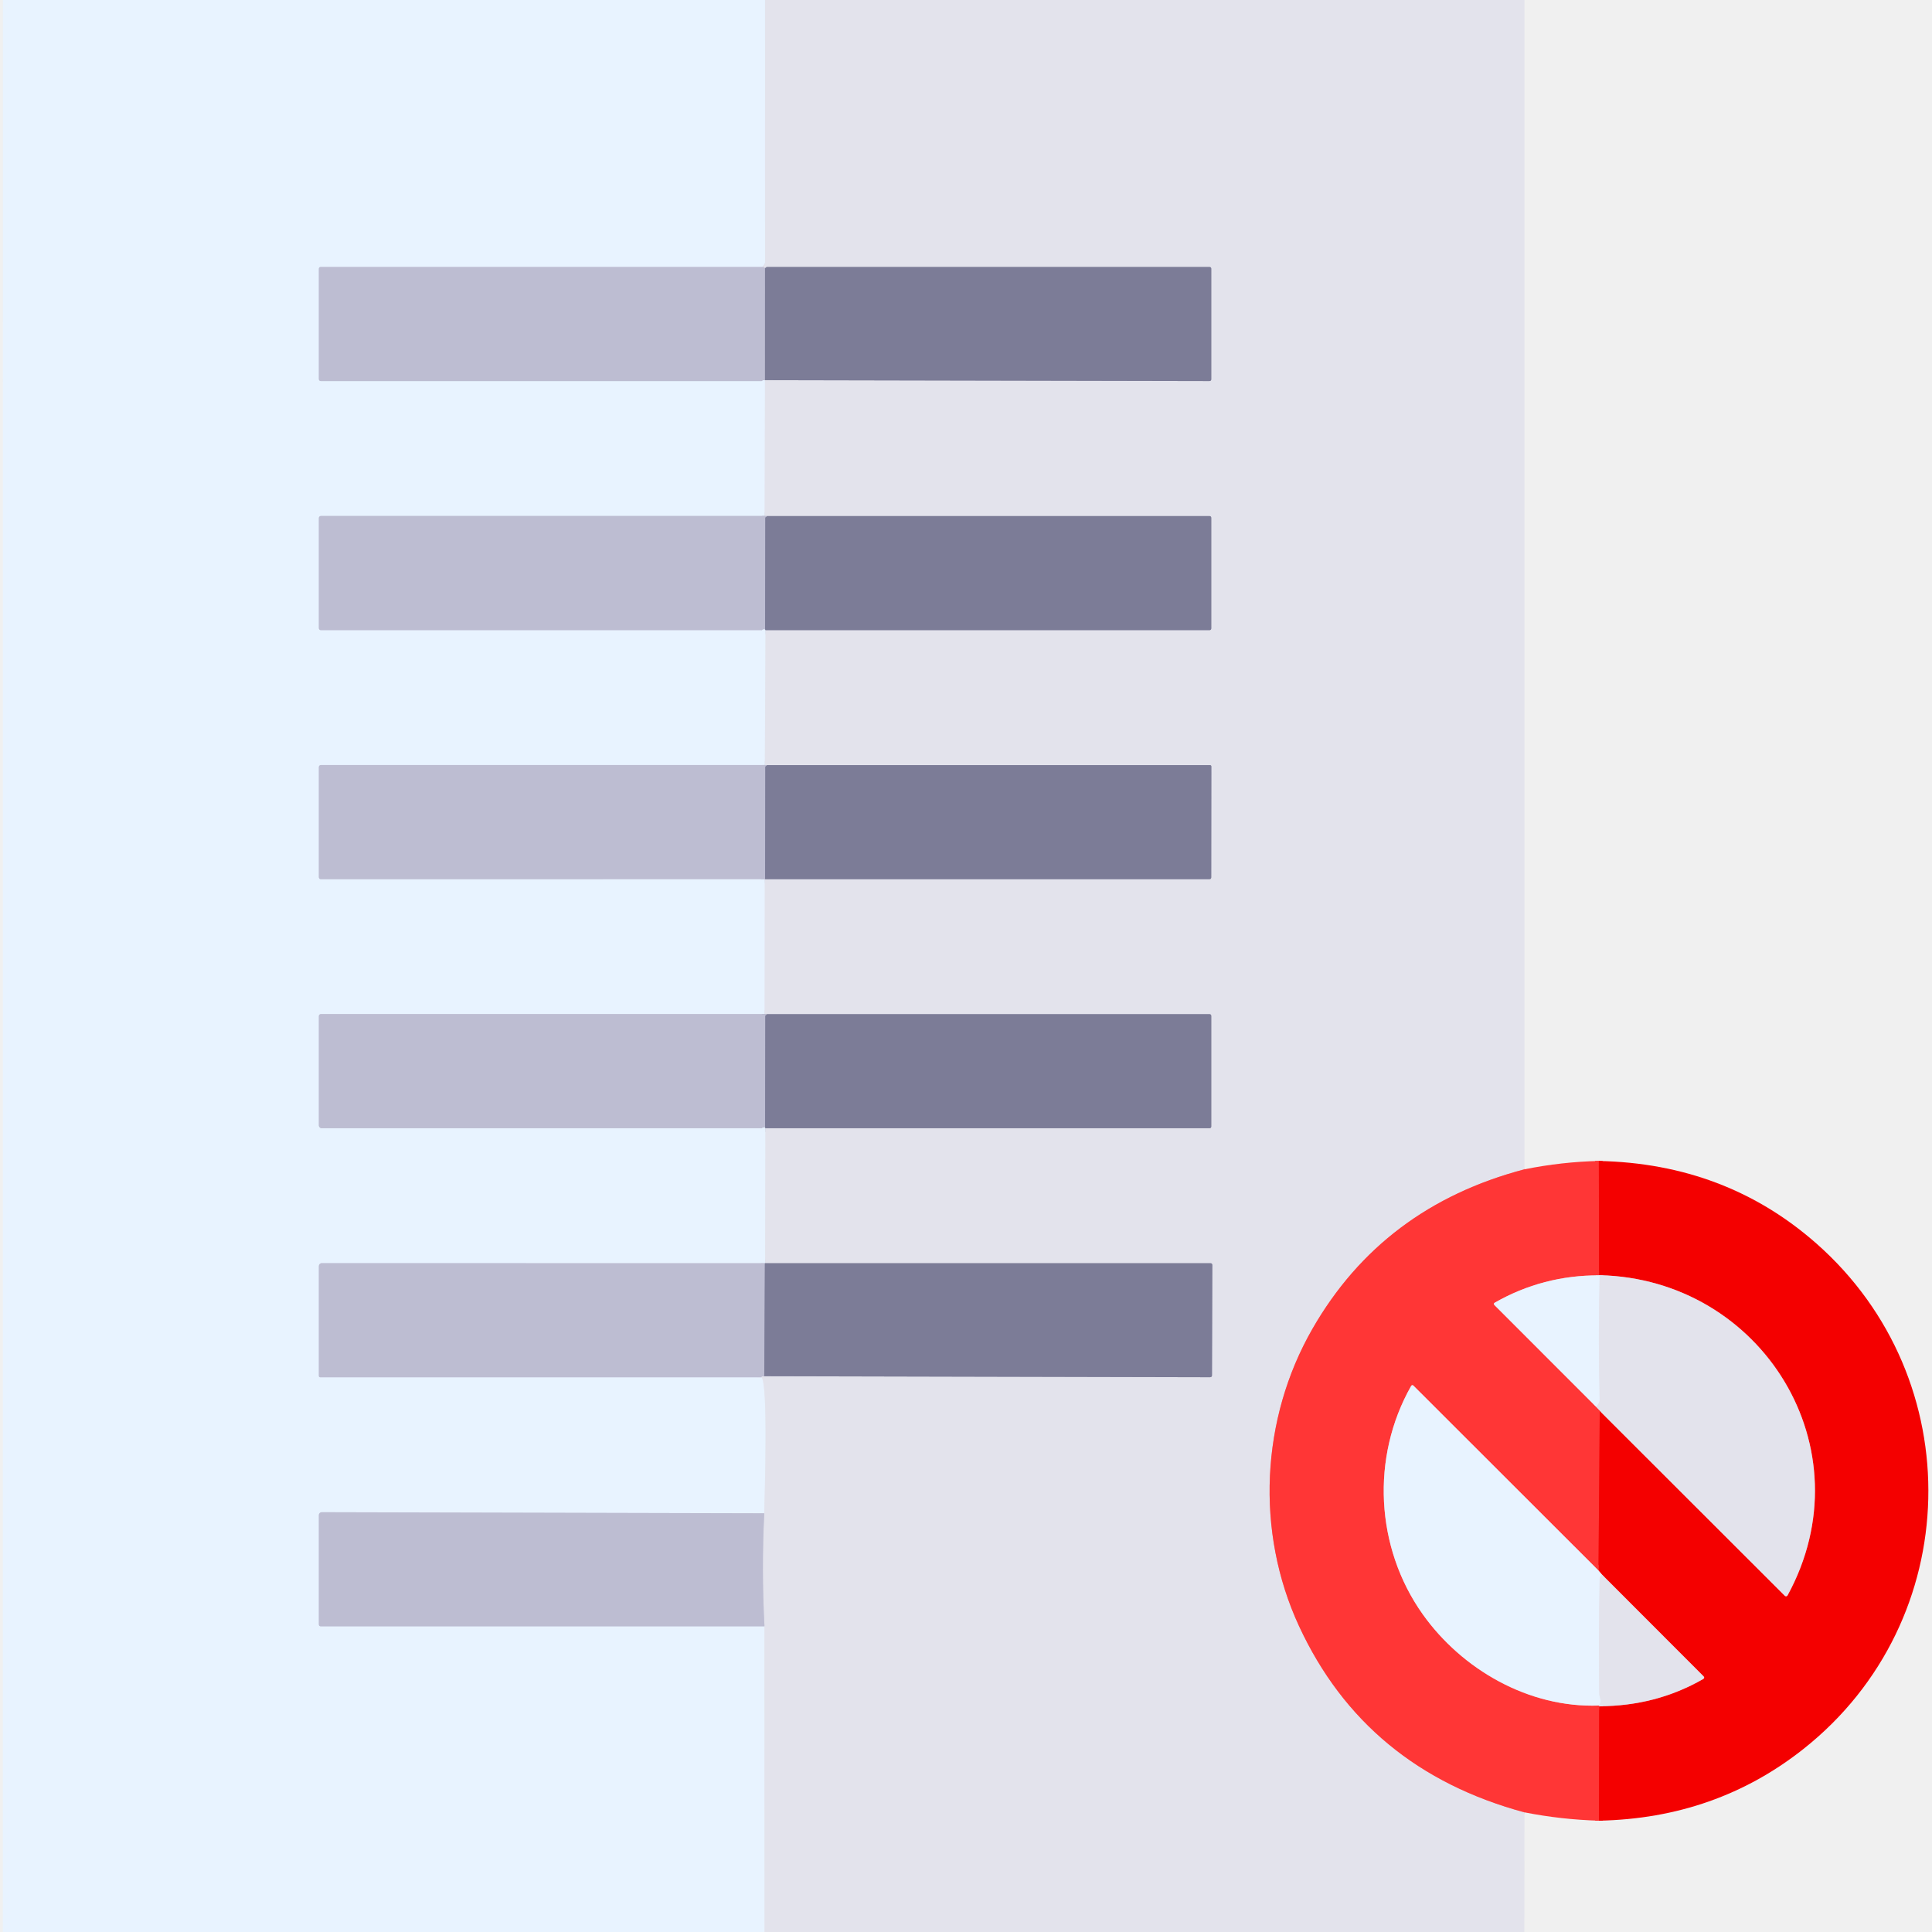
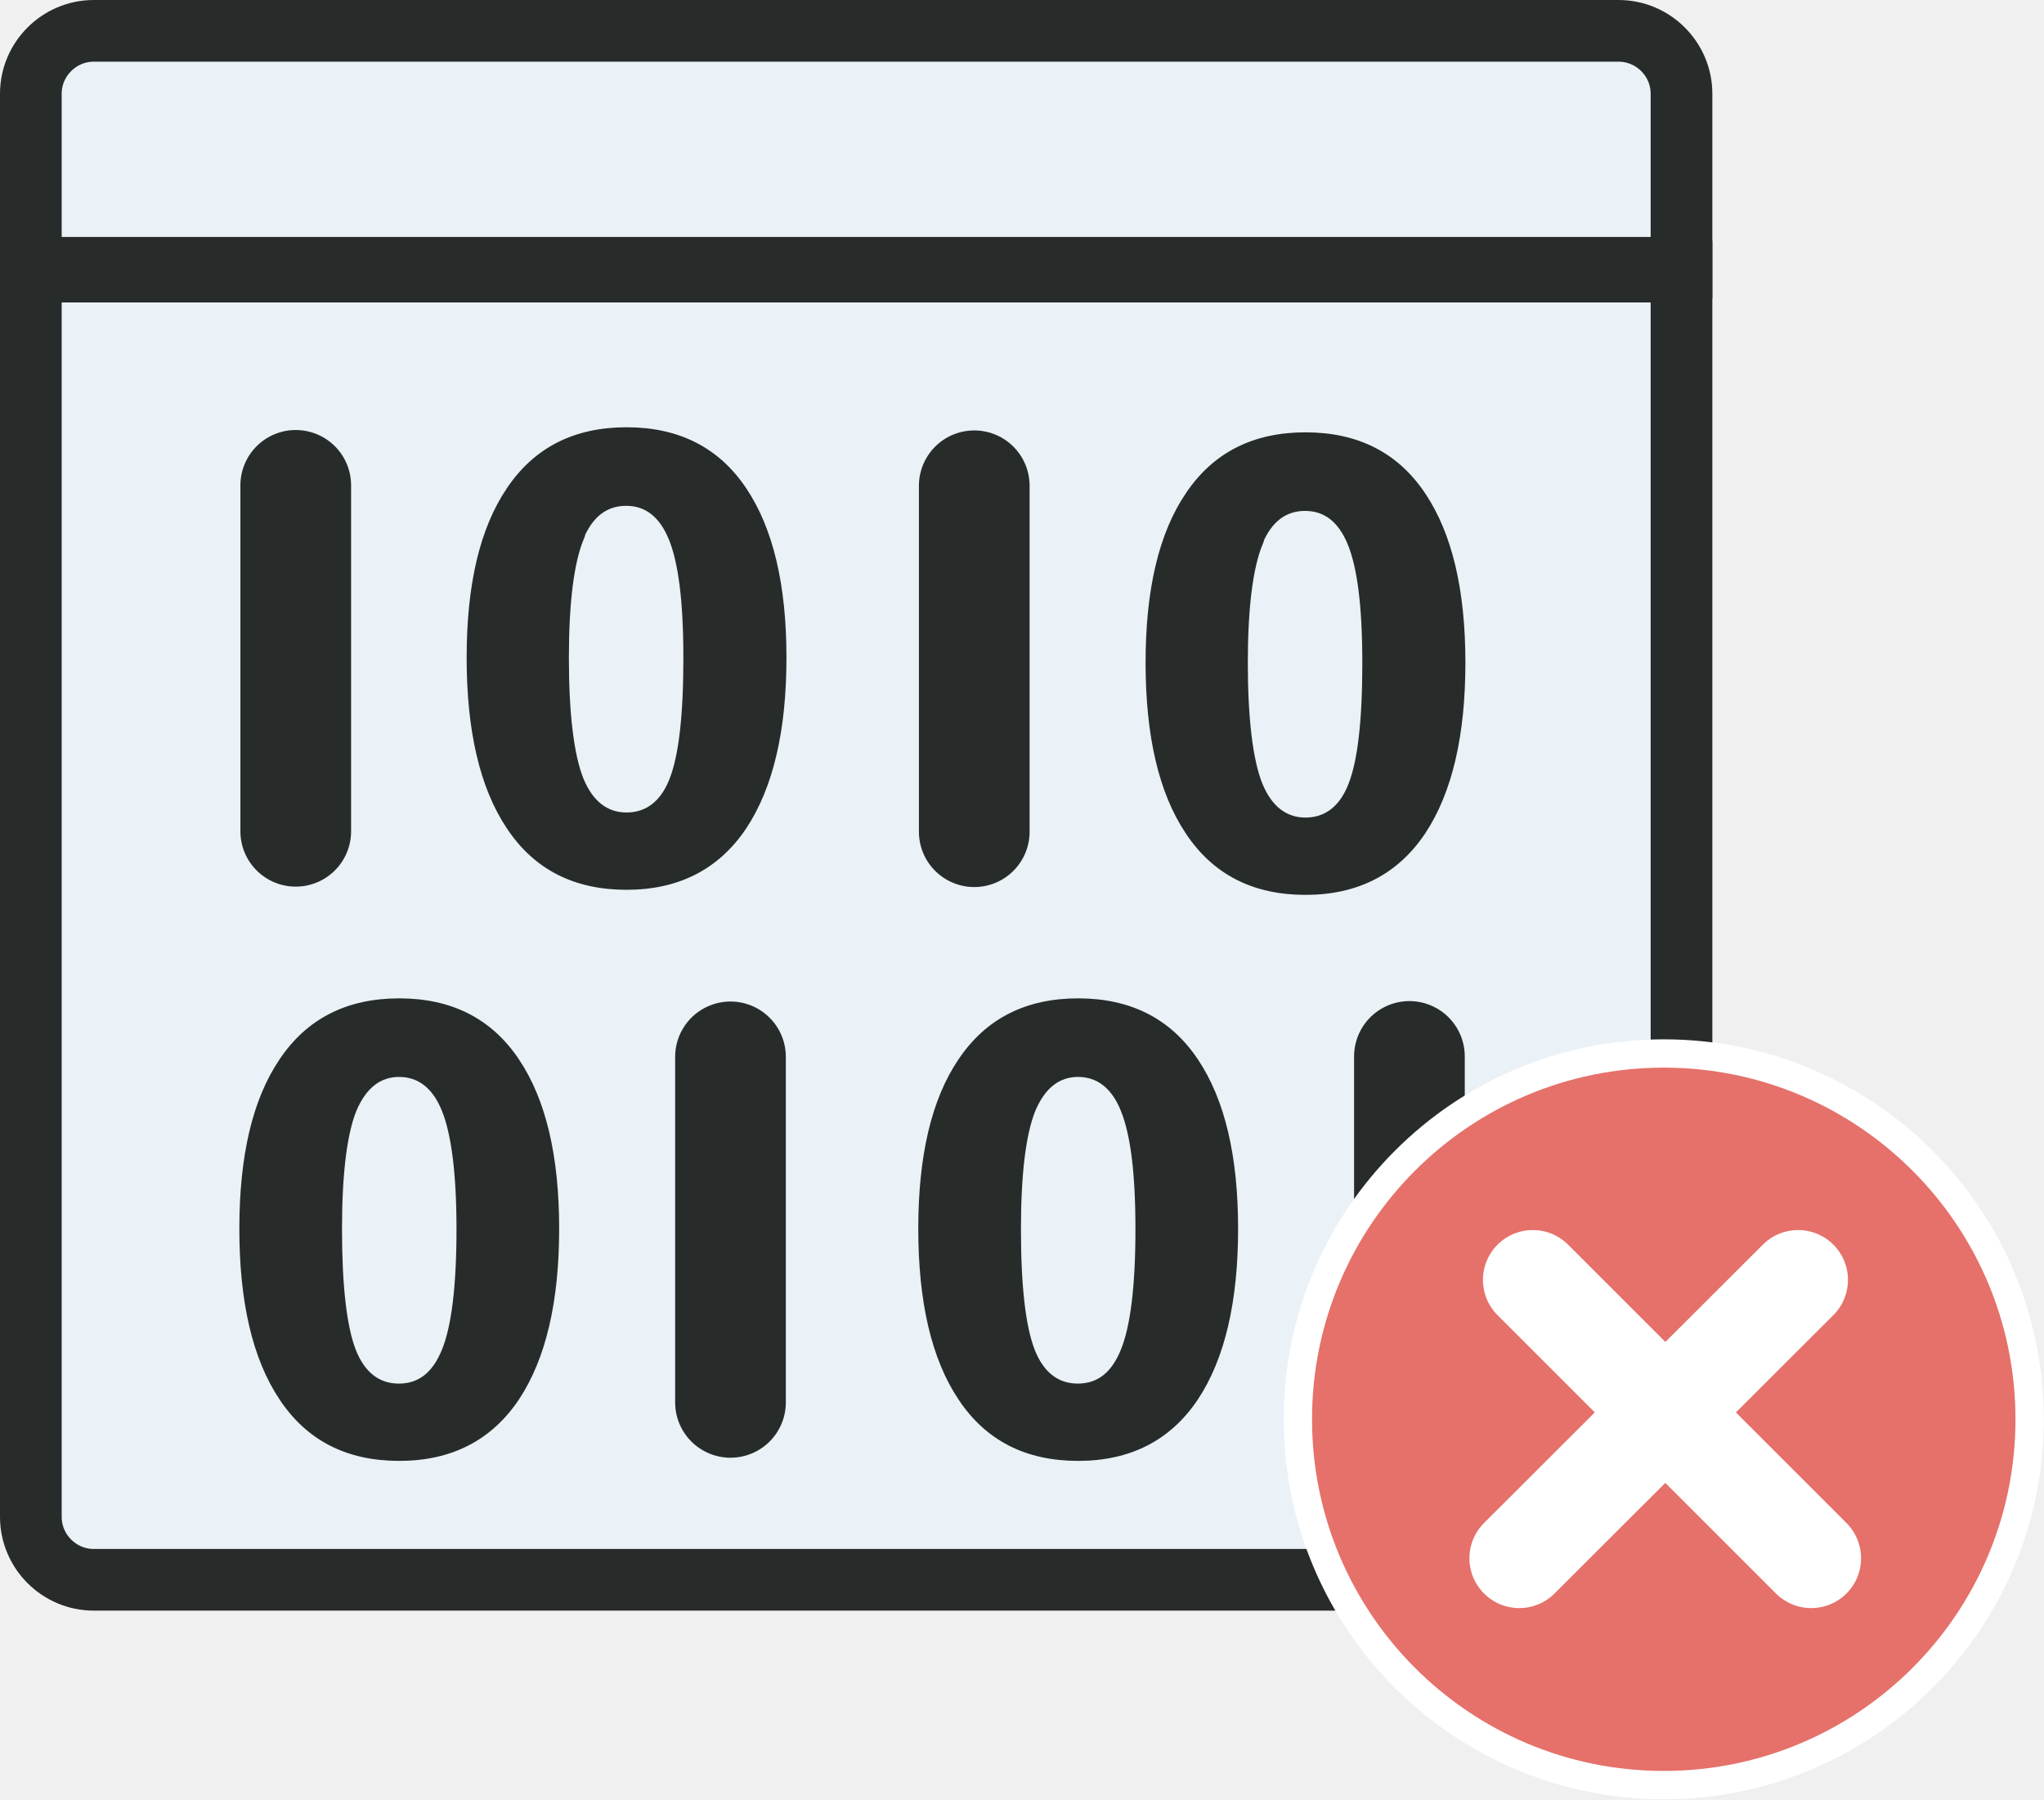
- <svg xmlns="http://www.w3.org/2000/svg" version="1.1" viewBox="0.00 0.00 512.00 512.00">
-   <g stroke-width="2.00" fill="none" stroke-linecap="butt">
-     <path stroke="#e6ebf6" vector-effect="non-scaling-stroke" d="   M 202.74 0.00   Q 202.76 34.75 202.75 69.50   Q 202.75 70.12 202.00 70.75" />
-     <path stroke="#d3d8e9" vector-effect="non-scaling-stroke" d="   M 202.00 70.75   L 85.01 70.75   Q 84.50 70.75 84.50 71.26   L 84.50 100.48   A 0.52 0.52 0.0 0 0 85.02 101.00   Q 143.44 101.00 201.94 101.00   Q 202.10 100.64 202.73 100.75" />
-     <path stroke="#e6ebf6" vector-effect="non-scaling-stroke" d="   M 202.73 100.75   L 202.64 136.74" />
-     <path stroke="#d3d8e9" vector-effect="non-scaling-stroke" d="   M 202.64 136.74   L 85.03 136.74   A 0.53 0.53 0.0 0 0 84.50 137.27   L 84.50 166.48   A 0.52 0.52 0.0 0 0 85.02 167.00   Q 143.44 167.00 201.94 167.00   Q 202.07 166.64 202.76 166.76" />
-     <path stroke="#b2b8cb" vector-effect="non-scaling-stroke" d="   M 202.76 166.76   Q 202.81 167.00 202.87 167.00" />
-     <path stroke="#e6ebf6" vector-effect="non-scaling-stroke" d="   M 202.87 167.00   L 202.69 202.74" />
-     <path stroke="#d3d8e9" vector-effect="non-scaling-stroke" d="   M 202.69 202.74   L 85.03 202.74   A 0.53 0.53 0.0 0 0 84.50 203.27   L 84.50 232.48   A 0.52 0.52 0.0 0 0 85.02 233.00   L 202.76 232.98" />
-     <path stroke="#b2b8cb" vector-effect="non-scaling-stroke" d="   M 202.76 232.98   Q 202.72 232.99 202.68 233.00" />
-     <path stroke="#e6ebf6" vector-effect="non-scaling-stroke" d="   M 202.68 233.00   L 202.64 268.74" />
-     <path stroke="#d3d8e9" vector-effect="non-scaling-stroke" d="   M 202.64 268.74   L 85.03 268.74   A 0.53 0.53 0.0 0 0 84.50 269.27   L 84.50 298.24   A 0.76 0.76 0.0 0 0 85.26 299.00   Q 143.70 299.00 201.94 299.00   Q 202.07 298.64 202.76 298.76" />
-     <path stroke="#b2b8cb" vector-effect="non-scaling-stroke" d="   M 202.76 298.76   L 202.84 299.00" />
-     <path stroke="#e6ebf6" vector-effect="non-scaling-stroke" d="   M 202.84 299.00   L 202.76 334.76" />
-     <path stroke="#b2b8cb" vector-effect="non-scaling-stroke" d="   M 202.76 334.76   Q 202.73 334.76 202.70 334.77" />
-     <path stroke="#d3d8e9" vector-effect="non-scaling-stroke" d="   M 202.70 334.77   L 85.25 334.75   A 0.76 0.75 90.0 0 0 84.50 335.51   L 84.50 364.64   A 0.35 0.35 0.0 0 0 84.85 364.99   L 201.78 364.99" />
-     <path stroke="#e6ebf6" vector-effect="non-scaling-stroke" d="   M 201.78 364.99   C 203.61 366.16 202.63 396.96 202.53 401.04" />
-     <path stroke="#d3d8e9" vector-effect="non-scaling-stroke" d="   M 202.53 401.04   L 85.26 400.75   A 0.76 0.75 -0.0 0 0 84.50 401.50   L 84.50 430.48   Q 84.50 430.99 85.01 430.99   L 202.59 430.99" />
-     <path stroke="#e6ebf6" vector-effect="non-scaling-stroke" d="   M 202.59 430.99   L 202.61 512.00" />
-     <path stroke="#f18d91" vector-effect="non-scaling-stroke" d="   M 404.00 309.88   Q 366.42 319.76 347.82 352.14   C 334.10 376.02 332.67 405.94 344.27 430.96   Q 361.86 468.89 403.99 480.29" />
-     <path stroke="#d0d0df" vector-effect="non-scaling-stroke" d="   M 202.59 430.99   Q 201.79 415.98 202.53 401.04" />
-     <path stroke="#d0d0df" vector-effect="non-scaling-stroke" d="   M 201.78 364.99   Q 201.67 364.70 202.54 364.71" />
-     <path stroke="#b0b0c2" vector-effect="non-scaling-stroke" d="   M 202.54 364.71   L 320.66 364.98   Q 321.19 364.98 321.19 364.45   L 321.28 335.29   Q 321.28 334.76 320.76 334.76   L 202.76 334.76" />
-     <path stroke="#b0b0c2" vector-effect="non-scaling-stroke" d="   M 202.84 299.00   L 320.49 299.00   Q 321.00 299.00 321.00 298.49   L 321.00 269.27   Q 321.00 268.76 320.49 268.76   L 203.25 268.76" />
-     <path stroke="#d0d0df" vector-effect="non-scaling-stroke" d="   M 203.25 268.76   L 202.64 268.74" />
-     <path stroke="#b0b0c2" vector-effect="non-scaling-stroke" d="   M 202.68 233.00   L 320.49 232.99   Q 320.99 232.99 320.99 232.50   L 321.02 203.16   Q 321.02 202.76 320.62 202.76   L 203.25 202.76" />
-     <path stroke="#d0d0df" vector-effect="non-scaling-stroke" d="   M 203.25 202.76   L 202.69 202.74" />
-     <path stroke="#b0b0c2" vector-effect="non-scaling-stroke" d="   M 202.87 167.00   L 320.49 167.00   Q 321.00 167.00 321.00 166.49   L 321.00 137.27   Q 321.00 136.76 320.49 136.76   L 203.25 136.76" />
-     <path stroke="#d0d0df" vector-effect="non-scaling-stroke" d="   M 203.25 136.76   L 202.64 136.74" />
-     <path stroke="#b0b0c2" vector-effect="non-scaling-stroke" d="   M 202.73 100.75   L 320.49 100.99   Q 321.00 100.99 321.00 100.48   L 321.00 71.25   Q 321.00 70.75 320.50 70.75   L 203.26 70.75   Q 203.10 70.75 203.00 70.88   Q 202.90 71.01 202.74 71.05" />
-     <path stroke="#d0d0df" vector-effect="non-scaling-stroke" d="   M 202.74 71.05   Q 202.34 70.68 202.00 70.75" />
-     <path stroke="#9d9db5" vector-effect="non-scaling-stroke" d="   M 202.74 71.05   L 202.73 100.75" />
-     <path stroke="#9d9db5" vector-effect="non-scaling-stroke" d="   M 203.25 136.76   Q 203.23 136.93 203.04 137.01   Q 202.81 137.10 202.81 137.35   L 202.76 166.76" />
-     <path stroke="#9d9db5" vector-effect="non-scaling-stroke" d="   M 203.25 202.76   Q 203.23 202.93 203.04 203.01   Q 202.81 203.10 202.81 203.36   L 202.76 232.98" />
-     <path stroke="#9d9db5" vector-effect="non-scaling-stroke" d="   M 203.25 268.76   Q 203.23 268.93 203.04 269.01   Q 202.81 269.10 202.81 269.35   L 202.76 298.76" />
-     <path stroke="#fa1b1b" vector-effect="non-scaling-stroke" d="   M 423.71 307.67   L 423.77 337.98" />
-     <path stroke="#f4959b" vector-effect="non-scaling-stroke" d="   M 423.77 337.98   Q 408.89 337.94 396.16 345.20   Q 395.66 345.48 396.07 345.89   L 422.97 372.80" />
-     <path stroke="#f18d91" vector-effect="non-scaling-stroke" d="   M 422.97 372.80   Q 425.21 375.11 423.95 373.91" />
-     <path stroke="#fa1b1b" vector-effect="non-scaling-stroke" d="   M 423.95 373.91   L 423.62 416.20" />
-     <path stroke="#f4959b" vector-effect="non-scaling-stroke" d="   M 423.62 416.20   L 374.62 367.25   Q 374.22 366.85 373.94 367.34   C 363.26 386.20 364.49 410.12 377.01 427.76   C 387.42 442.43 405.15 452.66 423.70 451.99" />
-     <path stroke="#f18d91" vector-effect="non-scaling-stroke" d="   M 423.70 451.99   Q 424.26 452.48 423.80 452.17" />
-     <path stroke="#fa1b1b" vector-effect="non-scaling-stroke" d="   M 423.80 452.17   L 423.75 482.50" />
-     <path stroke="#ec7276" vector-effect="non-scaling-stroke" d="   M 423.80 452.17   Q 438.86 452.13 451.32 444.98   Q 451.88 444.66 451.43 444.21   L 424.53 417.27" />
-     <path stroke="#ee7a80" vector-effect="non-scaling-stroke" d="   M 424.53 417.27   Q 423.30 415.84 423.62 416.20" />
-     <path stroke="#ec7276" vector-effect="non-scaling-stroke" d="   M 423.95 373.91   L 473.00 422.91   A 0.46 0.46 0.0 0 0 473.72 422.80   C 494.98 383.88 466.94 338.94 423.92 337.94" />
-     <path stroke="#ee7a80" vector-effect="non-scaling-stroke" d="   M 423.92 337.94   Q 423.85 337.96 423.77 337.98" />
-     <path stroke="#9d9db5" vector-effect="non-scaling-stroke" d="   M 202.70 334.77   L 202.54 364.71" />
-     <path stroke="#e6ebf6" vector-effect="non-scaling-stroke" d="   M 423.92 337.94   Q 423.51 354.53 423.92 370.88   C 423.95 371.70 423.48 372.24 422.97 372.80" />
-     <path stroke="#e6ebf6" vector-effect="non-scaling-stroke" d="   M 424.53 417.27   L 424.22 417.67   A 1.36 1.35 -25.1 0 0 423.92 418.49   Q 423.60 433.62 423.81 448.76   C 423.82 449.81 424.67 450.92 423.70 451.99" />
+ <svg xmlns="http://www.w3.org/2000/svg" id="_Слой_2" data-name="Слой 2" viewBox="0 0 48.38 42.6">
+   <defs>
+     <style>
+       .cls-1 {
+         fill: #272c2a;
+         stroke-width: .15px;
+       }
+ 
+       .cls-1, .cls-2, .cls-3 {
+         stroke: #272c2a;
+       }
+ 
+       .cls-1, .cls-3, .cls-4 {
+         stroke-miterlimit: 10;
+       }
+ 
+       .cls-2 {
+         stroke-width: 2.62px;
+       }
+ 
+       .cls-2, .cls-5 {
+         fill: none;
+         stroke-linecap: round;
+         stroke-linejoin: round;
+       }
+ 
+       .cls-3 {
+         fill: #eaf1f7;
+         stroke-width: 1.46px;
+       }
+ 
+       .cls-5 {
+         stroke-width: 2.36px;
+       }
+ 
+       .cls-5, .cls-4 {
+         stroke: #fff;
+       }
+ 
+       .cls-4 {
+         fill: #e5716a;
+         stroke-width: .67px;
+       }
+     </style>
+   </defs>
+   <g id="_Слой_25" data-name="Слой 25">
+     <path class="cls-3" d="m.74,6.43h39.06v29.48c0,.82-.67,1.49-1.49,1.49H2.22c-.82,0-1.49-.67-1.49-1.49V6.43h0Z" />
+     <g>
+       <g>
+         <line class="cls-2" x1="7" y1="11.49" x2="7" y2="19.68" />
+         <path class="cls-1" d="m17.6,11.6c.63.94.94,2.26.94,3.97s-.31,3.05-.94,4c-.63.94-1.55,1.42-2.77,1.42s-2.14-.47-2.77-1.42c-.63-.94-.94-2.28-.94-4s.31-3.04.94-3.97c.63-.94,1.55-1.41,2.77-1.41s2.14.47,2.77,1.41Zm-3.86,1.15c-.23.57-.35,1.51-.35,2.83s.12,2.31.35,2.88c.23.56.6.85,1.09.85s.87-.28,1.09-.85c.22-.56.33-1.52.33-2.88s-.12-2.28-.35-2.84c-.23-.56-.59-.84-1.08-.84s-.86.28-1.09.85Z" />
+         <line class="cls-2" x1="23.06" y1="11.5" x2="23.06" y2="19.69" />
+         <path class="cls-1" d="m33.67,11.72c.63.94.94,2.26.94,3.97s-.31,3.05-.94,4c-.63.94-1.55,1.42-2.77,1.42s-2.14-.47-2.77-1.42c-.63-.94-.94-2.28-.94-4s.31-3.04.94-3.97c.63-.94,1.55-1.41,2.77-1.41s2.14.47,2.77,1.41Zm-3.86,1.15c-.23.57-.35,1.51-.35,2.83s.12,2.31.35,2.88c.23.56.6.85,1.09.85s.87-.28,1.09-.85c.22-.56.33-1.52.33-2.88s-.12-2.28-.35-2.84c-.23-.56-.59-.84-1.08-.84s-.86.28-1.09.85Z" />
+       </g>
+       <g>
+         <line class="cls-2" x1="33.36" y1="25.01" x2="33.36" y2="33.2" />
+         <path class="cls-1" d="m25.52,23.71c1.22,0,2.14.47,2.77,1.41.63.94.94,2.26.94,3.97s-.31,3.05-.94,4c-.63.94-1.55,1.42-2.77,1.42s-2.14-.47-2.77-1.42c-.63-.94-.94-2.28-.94-4s.31-3.04.94-3.97c.63-.94,1.55-1.41,2.77-1.41Zm0,1.71c-.48,0-.84.28-1.08.84-.23.56-.35,1.51-.35,2.84,0,1.35.11,2.31.33,2.88.22.56.59.85,1.09.85s.86-.28,1.09-.85c.23-.56.35-1.52.35-2.88s-.12-2.26-.35-2.83c-.23-.57-.6-.85-1.09-.85Z" />
+         <line class="cls-2" x1="17.29" y1="25.02" x2="17.29" y2="33.2" />
+         <path class="cls-1" d="m9.45,23.71c1.22,0,2.14.47,2.77,1.41.63.94.94,2.26.94,3.97s-.31,3.05-.94,4c-.63.94-1.55,1.42-2.77,1.42s-2.14-.47-2.77-1.42c-.63-.94-.94-2.28-.94-4s.31-3.04.94-3.97c.63-.94,1.55-1.41,2.77-1.41Zm0,1.71c-.48,0-.84.28-1.08.84-.23.56-.35,1.51-.35,2.84s.11,2.31.33,2.88c.22.56.59.85,1.09.85s.86-.28,1.09-.85c.23-.56.35-1.52.35-2.88,0-1.31-.12-2.26-.35-2.83-.23-.57-.6-.85-1.09-.85Z" />
+       </g>
+     </g>
+     <path class="cls-3" d="m2.22.73h36.09c.82,0,1.49.67,1.49,1.49v4.12H.73V2.22c0-.82.67-1.49,1.49-1.49Z" />
+     <g>
+       <circle class="cls-4" cx="39.38" cy="33.6" r="8.66" />
+       <g>
+         <line class="cls-5" x1="36.28" y1="30.3" x2="42.87" y2="36.89" />
+         <line class="cls-5" x1="42.56" y1="30.3" x2="35.96" y2="36.89" />
+       </g>
+     </g>
  </g>
-   <path fill="#e8f3ff" d="   M 0.76 0.00   L 202.74 0.00   Q 202.76 34.75 202.75 69.50   Q 202.75 70.12 202.00 70.75   L 85.01 70.75   Q 84.50 70.75 84.50 71.26   L 84.50 100.48   A 0.52 0.52 0.0 0 0 85.02 101.00   Q 143.44 101.00 201.94 101.00   Q 202.10 100.64 202.73 100.75   L 202.64 136.74   L 85.03 136.74   A 0.53 0.53 0.0 0 0 84.50 137.27   L 84.50 166.48   A 0.52 0.52 0.0 0 0 85.02 167.00   Q 143.44 167.00 201.94 167.00   Q 202.07 166.64 202.76 166.76   Q 202.81 167.00 202.87 167.00   L 202.69 202.74   L 85.03 202.74   A 0.53 0.53 0.0 0 0 84.50 203.27   L 84.50 232.48   A 0.52 0.52 0.0 0 0 85.02 233.00   L 202.76 232.98   Q 202.72 232.99 202.68 233.00   L 202.64 268.74   L 85.03 268.74   A 0.53 0.53 0.0 0 0 84.50 269.27   L 84.50 298.24   A 0.76 0.76 0.0 0 0 85.26 299.00   Q 143.70 299.00 201.94 299.00   Q 202.07 298.64 202.76 298.76   L 202.84 299.00   L 202.76 334.76   Q 202.73 334.76 202.70 334.77   L 85.25 334.75   A 0.76 0.75 90.0 0 0 84.50 335.51   L 84.50 364.64   A 0.35 0.35 0.0 0 0 84.85 364.99   L 201.78 364.99   C 203.61 366.16 202.63 396.96 202.53 401.04   L 85.26 400.75   A 0.76 0.75 -0.0 0 0 84.50 401.50   L 84.50 430.48   Q 84.50 430.99 85.01 430.99   L 202.59 430.99   L 202.61 512.00   L 0.75 512.00   L 0.76 0.00   Z" />
-   <path fill="#e3e3ec" d="   M 202.74 0.00   L 404.00 0.00   L 404.00 309.88   Q 366.42 319.76 347.82 352.14   C 334.10 376.02 332.67 405.94 344.27 430.96   Q 361.86 468.89 403.99 480.29   L 403.97 512.00   L 202.61 512.00   L 202.59 430.99   Q 201.79 415.98 202.53 401.04   C 202.63 396.96 203.61 366.16 201.78 364.99   Q 201.67 364.70 202.54 364.71   L 320.66 364.98   Q 321.19 364.98 321.19 364.45   L 321.28 335.29   Q 321.28 334.76 320.76 334.76   L 202.76 334.76   L 202.84 299.00   L 320.49 299.00   Q 321.00 299.00 321.00 298.49   L 321.00 269.27   Q 321.00 268.76 320.49 268.76   L 203.25 268.76   L 202.64 268.74   L 202.68 233.00   L 320.49 232.99   Q 320.99 232.99 320.99 232.50   L 321.02 203.16   Q 321.02 202.76 320.62 202.76   L 203.25 202.76   L 202.69 202.74   L 202.87 167.00   L 320.49 167.00   Q 321.00 167.00 321.00 166.49   L 321.00 137.27   Q 321.00 136.76 320.49 136.76   L 203.25 136.76   L 202.64 136.74   L 202.73 100.75   L 320.49 100.99   Q 321.00 100.99 321.00 100.48   L 321.00 71.25   Q 321.00 70.75 320.50 70.75   L 203.26 70.75   Q 203.10 70.75 203.00 70.88   Q 202.90 71.01 202.74 71.05   Q 202.34 70.68 202.00 70.75   Q 202.75 70.12 202.75 69.50   Q 202.76 34.75 202.74 0.00   Z" />
-   <path fill="#bdbdd2" d="   M 202.00 70.75   Q 202.34 70.68 202.74 71.05   L 202.73 100.75   Q 202.10 100.64 201.94 101.00   Q 143.44 101.00 85.02 101.00   A 0.52 0.52 0.0 0 1 84.50 100.48   L 84.50 71.26   Q 84.50 70.75 85.01 70.75   L 202.00 70.75   Z" />
-   <path fill="#7c7c97" d="   M 202.73 100.75   L 202.74 71.05   Q 202.90 71.01 203.00 70.88   Q 203.10 70.75 203.26 70.75   L 320.50 70.75   Q 321.00 70.75 321.00 71.25   L 321.00 100.48   Q 321.00 100.99 320.49 100.99   L 202.73 100.75   Z" />
-   <path fill="#bdbdd2" d="   M 202.64 136.74   L 203.25 136.76   Q 203.23 136.93 203.04 137.01   Q 202.81 137.10 202.81 137.35   L 202.76 166.76   Q 202.07 166.64 201.94 167.00   Q 143.44 167.00 85.02 167.00   A 0.52 0.52 0.0 0 1 84.50 166.48   L 84.50 137.27   A 0.53 0.53 0.0 0 1 85.03 136.74   L 202.64 136.74   Z" />
-   <path fill="#7c7c97" d="   M 203.25 136.76   L 320.49 136.76   Q 321.00 136.76 321.00 137.27   L 321.00 166.49   Q 321.00 167.00 320.49 167.00   L 202.87 167.00   Q 202.81 167.00 202.76 166.76   L 202.81 137.35   Q 202.81 137.10 203.04 137.01   Q 203.23 136.93 203.25 136.76   Z" />
-   <path fill="#bdbdd2" d="   M 202.69 202.74   L 203.25 202.76   Q 203.23 202.93 203.04 203.01   Q 202.81 203.10 202.81 203.36   L 202.76 232.98   L 85.02 233.00   A 0.52 0.52 0.0 0 1 84.50 232.48   L 84.50 203.27   A 0.53 0.53 0.0 0 1 85.03 202.74   L 202.69 202.74   Z" />
-   <path fill="#7c7c97" d="   M 203.25 202.76   L 320.62 202.76   Q 321.02 202.76 321.02 203.16   L 320.99 232.50   Q 320.99 232.99 320.49 232.99   L 202.68 233.00   Q 202.72 232.99 202.76 232.98   L 202.81 203.36   Q 202.81 203.10 203.04 203.01   Q 203.23 202.93 203.25 202.76   Z" />
-   <path fill="#bdbdd2" d="   M 202.64 268.74   L 203.25 268.76   Q 203.23 268.93 203.04 269.01   Q 202.81 269.10 202.81 269.35   L 202.76 298.76   Q 202.07 298.64 201.94 299.00   Q 143.70 299.00 85.26 299.00   A 0.76 0.76 0.0 0 1 84.50 298.24   L 84.50 269.27   A 0.53 0.53 0.0 0 1 85.03 268.74   L 202.64 268.74   Z" />
-   <path fill="#7c7c97" d="   M 203.25 268.76   L 320.49 268.76   Q 321.00 268.76 321.00 269.27   L 321.00 298.49   Q 321.00 299.00 320.49 299.00   L 202.84 299.00   L 202.76 298.76   L 202.81 269.35   Q 202.81 269.10 203.04 269.01   Q 203.23 268.93 203.25 268.76   Z" />
-   <path fill="#ff3636" d="   M 423.71 307.67   L 423.77 337.98   Q 408.89 337.94 396.16 345.20   Q 395.66 345.48 396.07 345.89   L 422.97 372.80   Q 425.21 375.11 423.95 373.91   L 423.62 416.20   L 374.62 367.25   Q 374.22 366.85 373.94 367.34   C 363.26 386.20 364.49 410.12 377.01 427.76   C 387.42 442.43 405.15 452.66 423.70 451.99   Q 424.26 452.48 423.80 452.17   L 423.75 482.50   Q 413.79 482.22 403.99 480.29   Q 361.86 468.89 344.27 430.96   C 332.67 405.94 334.10 376.02 347.82 352.14   Q 366.42 319.76 404.00 309.88   Q 413.90 307.89 423.71 307.67   Z" />
-   <path fill="#f40000" d="   M 423.71 307.67   Q 457.31 308.36 481.35 329.53   C 522.17 365.49 520.73 429.51 478.04 463.41   Q 454.77 481.88 423.75 482.50   L 423.80 452.17   Q 438.86 452.13 451.32 444.98   Q 451.88 444.66 451.43 444.21   L 424.53 417.27   Q 423.30 415.84 423.62 416.20   L 423.95 373.91   L 473.00 422.91   A 0.46 0.46 0.0 0 0 473.72 422.80   C 494.98 383.88 466.94 338.94 423.92 337.94   Q 423.85 337.96 423.77 337.98   L 423.71 307.67   Z" />
-   <path fill="#bdbdd2" d="   M 202.70 334.77   L 202.54 364.71   Q 201.67 364.70 201.78 364.99   L 84.85 364.99   A 0.35 0.35 0.0 0 1 84.50 364.64   L 84.50 335.51   A 0.76 0.75 -90.0 0 1 85.25 334.75   L 202.70 334.77   Z" />
-   <path fill="#7c7c97" d="   M 202.76 334.76   L 320.76 334.76   Q 321.28 334.76 321.28 335.29   L 321.19 364.45   Q 321.19 364.98 320.66 364.98   L 202.54 364.71   L 202.70 334.77   Q 202.73 334.76 202.76 334.76   Z" />
-   <path fill="#e8f3ff" d="   M 423.77 337.98   Q 423.85 337.96 423.92 337.94   Q 423.51 354.53 423.92 370.88   C 423.95 371.70 423.48 372.24 422.97 372.80   L 396.07 345.89   Q 395.66 345.48 396.16 345.20   Q 408.89 337.94 423.77 337.98   Z" />
-   <path fill="#e3e3ec" d="   M 423.92 337.94   C 466.94 338.94 494.98 383.88 473.72 422.80   A 0.46 0.46 0.0 0 1 473.00 422.91   L 423.95 373.91   Q 425.21 375.11 422.97 372.80   C 423.48 372.24 423.95 371.70 423.92 370.88   Q 423.51 354.53 423.92 337.94   Z" />
-   <path fill="#e8f3ff" d="   M 423.62 416.20   Q 423.30 415.84 424.53 417.27   L 424.22 417.67   A 1.36 1.35 -25.1 0 0 423.92 418.49   Q 423.60 433.62 423.81 448.76   C 423.82 449.81 424.67 450.92 423.70 451.99   C 405.15 452.66 387.42 442.43 377.01 427.76   C 364.49 410.12 363.26 386.20 373.94 367.34   Q 374.22 366.85 374.62 367.25   L 423.62 416.20   Z" />
-   <path fill="#bdbdd2" d="   M 202.53 401.04   Q 201.79 415.98 202.59 430.99   L 85.01 430.99   Q 84.50 430.99 84.50 430.48   L 84.50 401.50   A 0.76 0.75 -0.0 0 1 85.26 400.75   L 202.53 401.04   Z" />
-   <path fill="#e3e3ec" d="   M 424.53 417.27   L 451.43 444.21   Q 451.88 444.66 451.32 444.98   Q 438.86 452.13 423.80 452.17   Q 424.26 452.48 423.70 451.99   C 424.67 450.92 423.82 449.81 423.81 448.76   Q 423.60 433.62 423.92 418.49   A 1.36 1.35 -25.1 0 1 424.22 417.67   L 424.53 417.27   Z" />
</svg>
